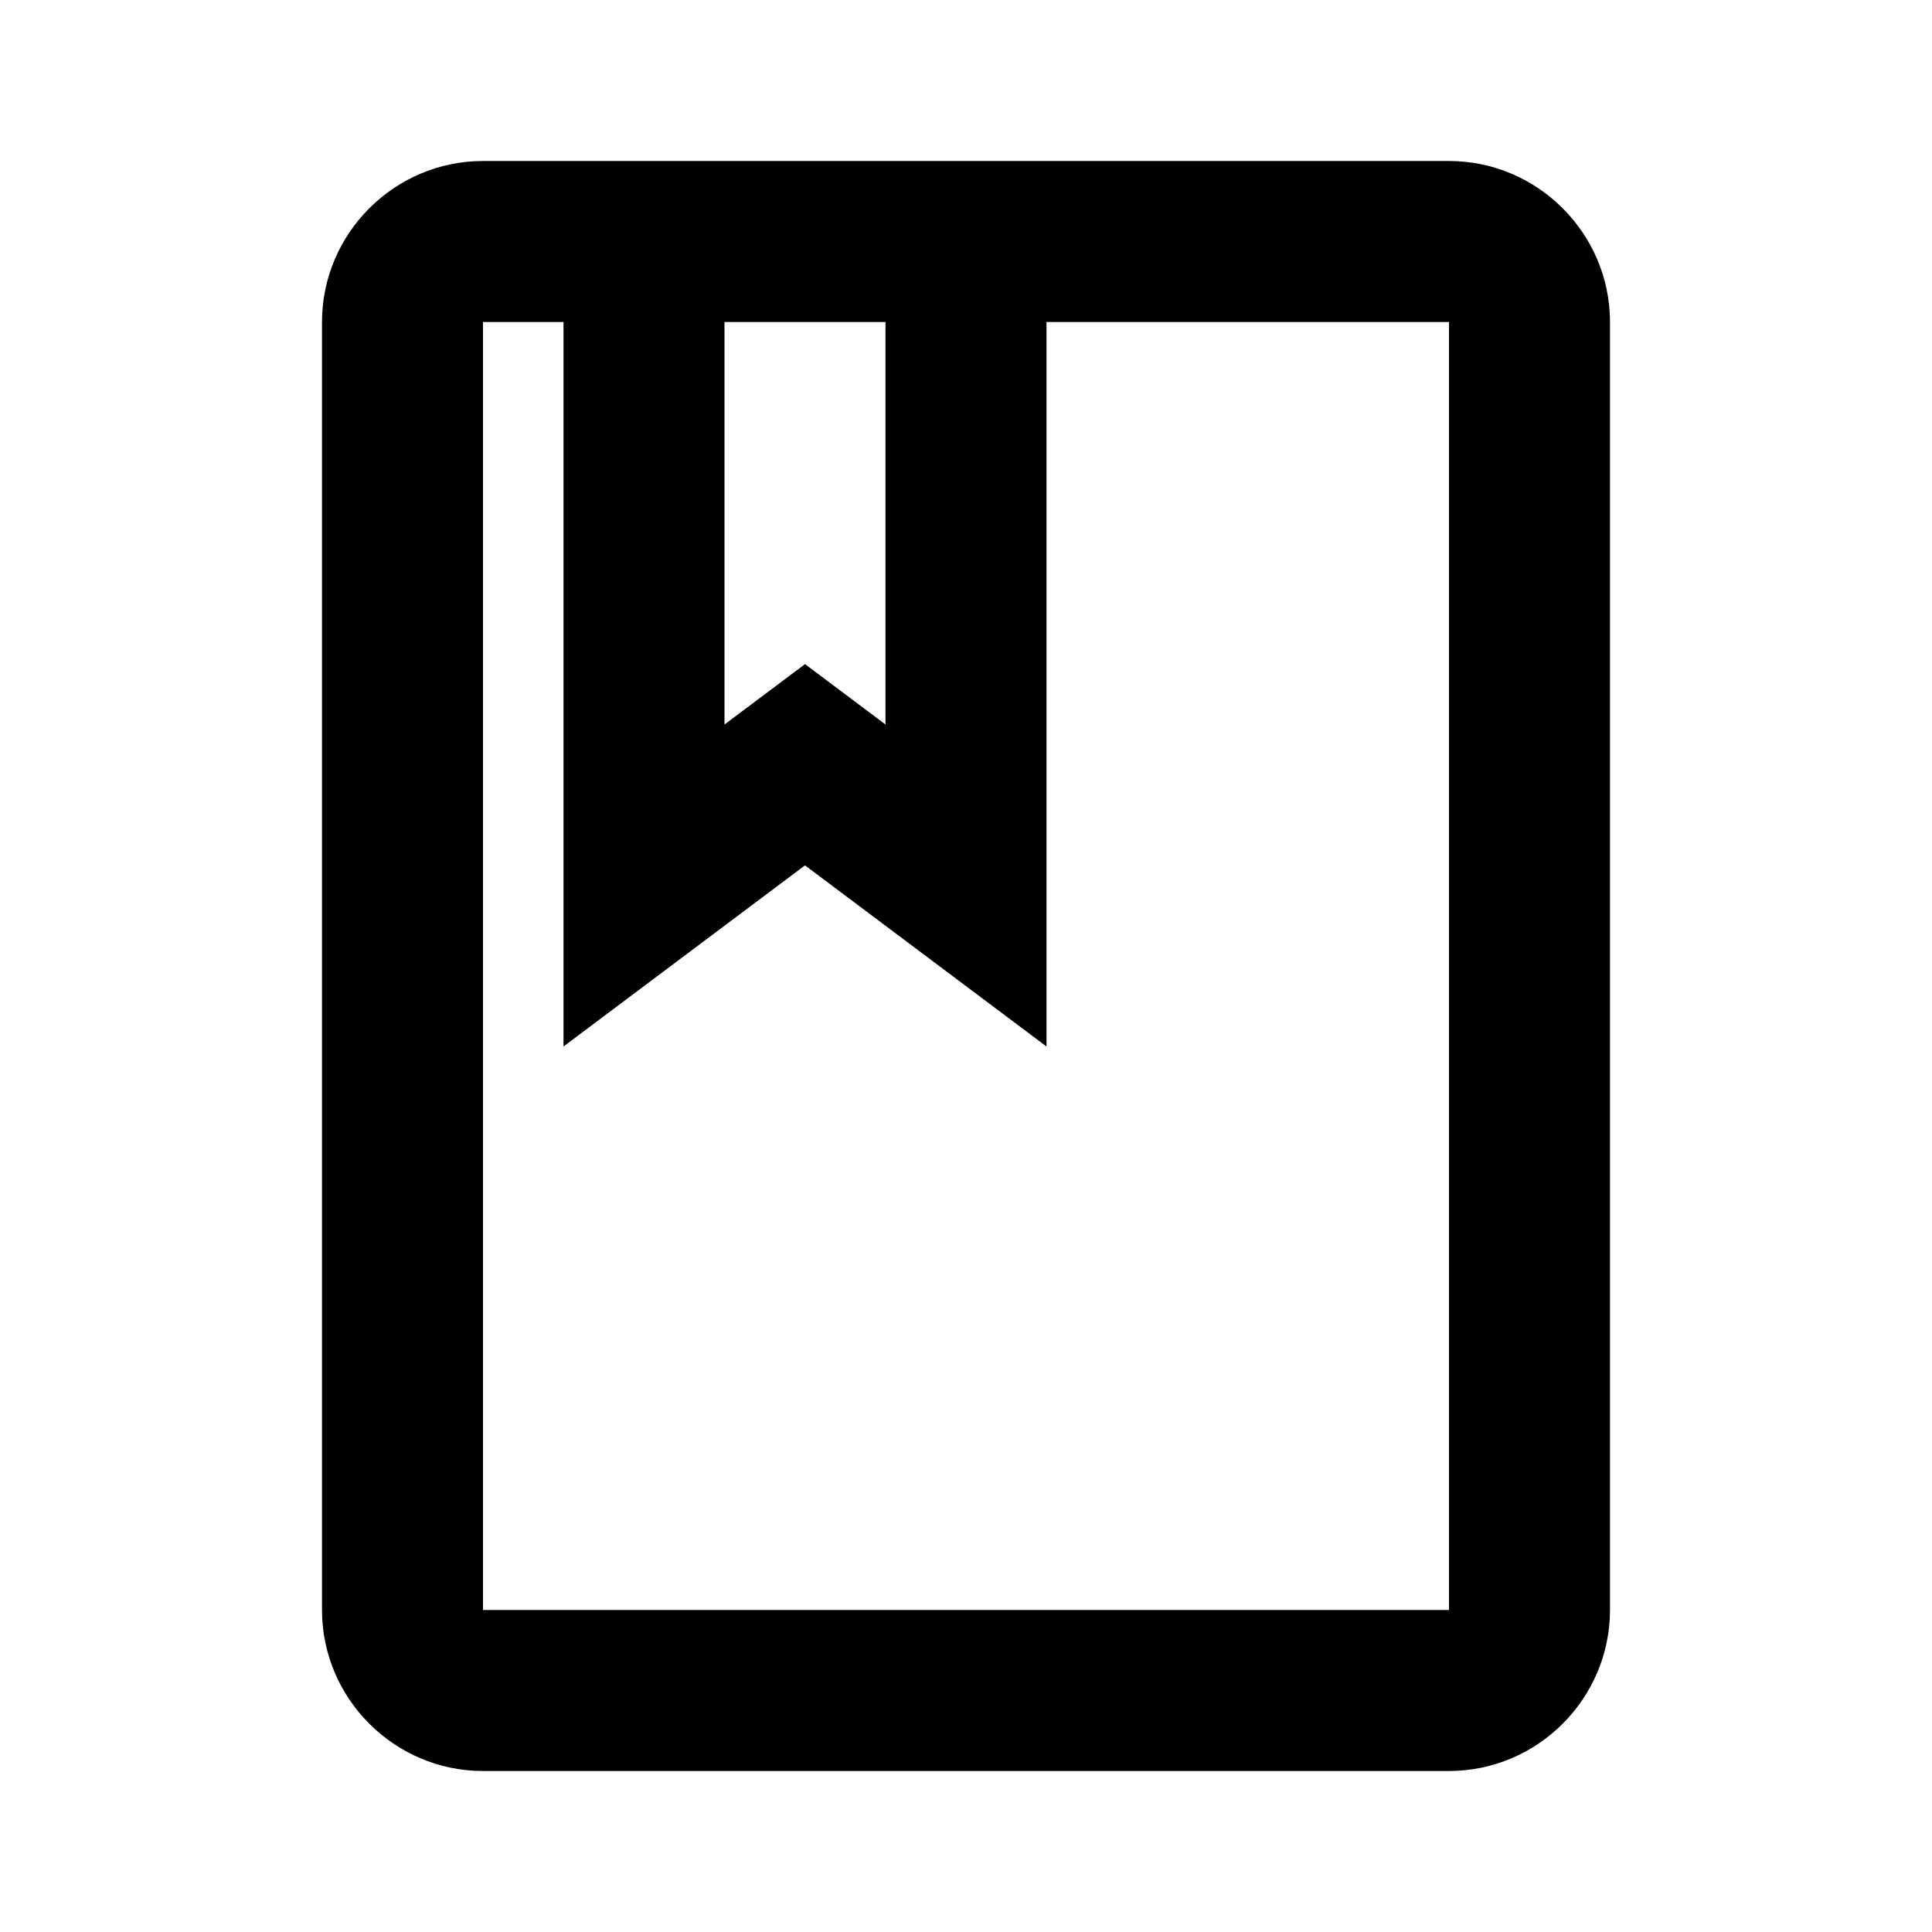
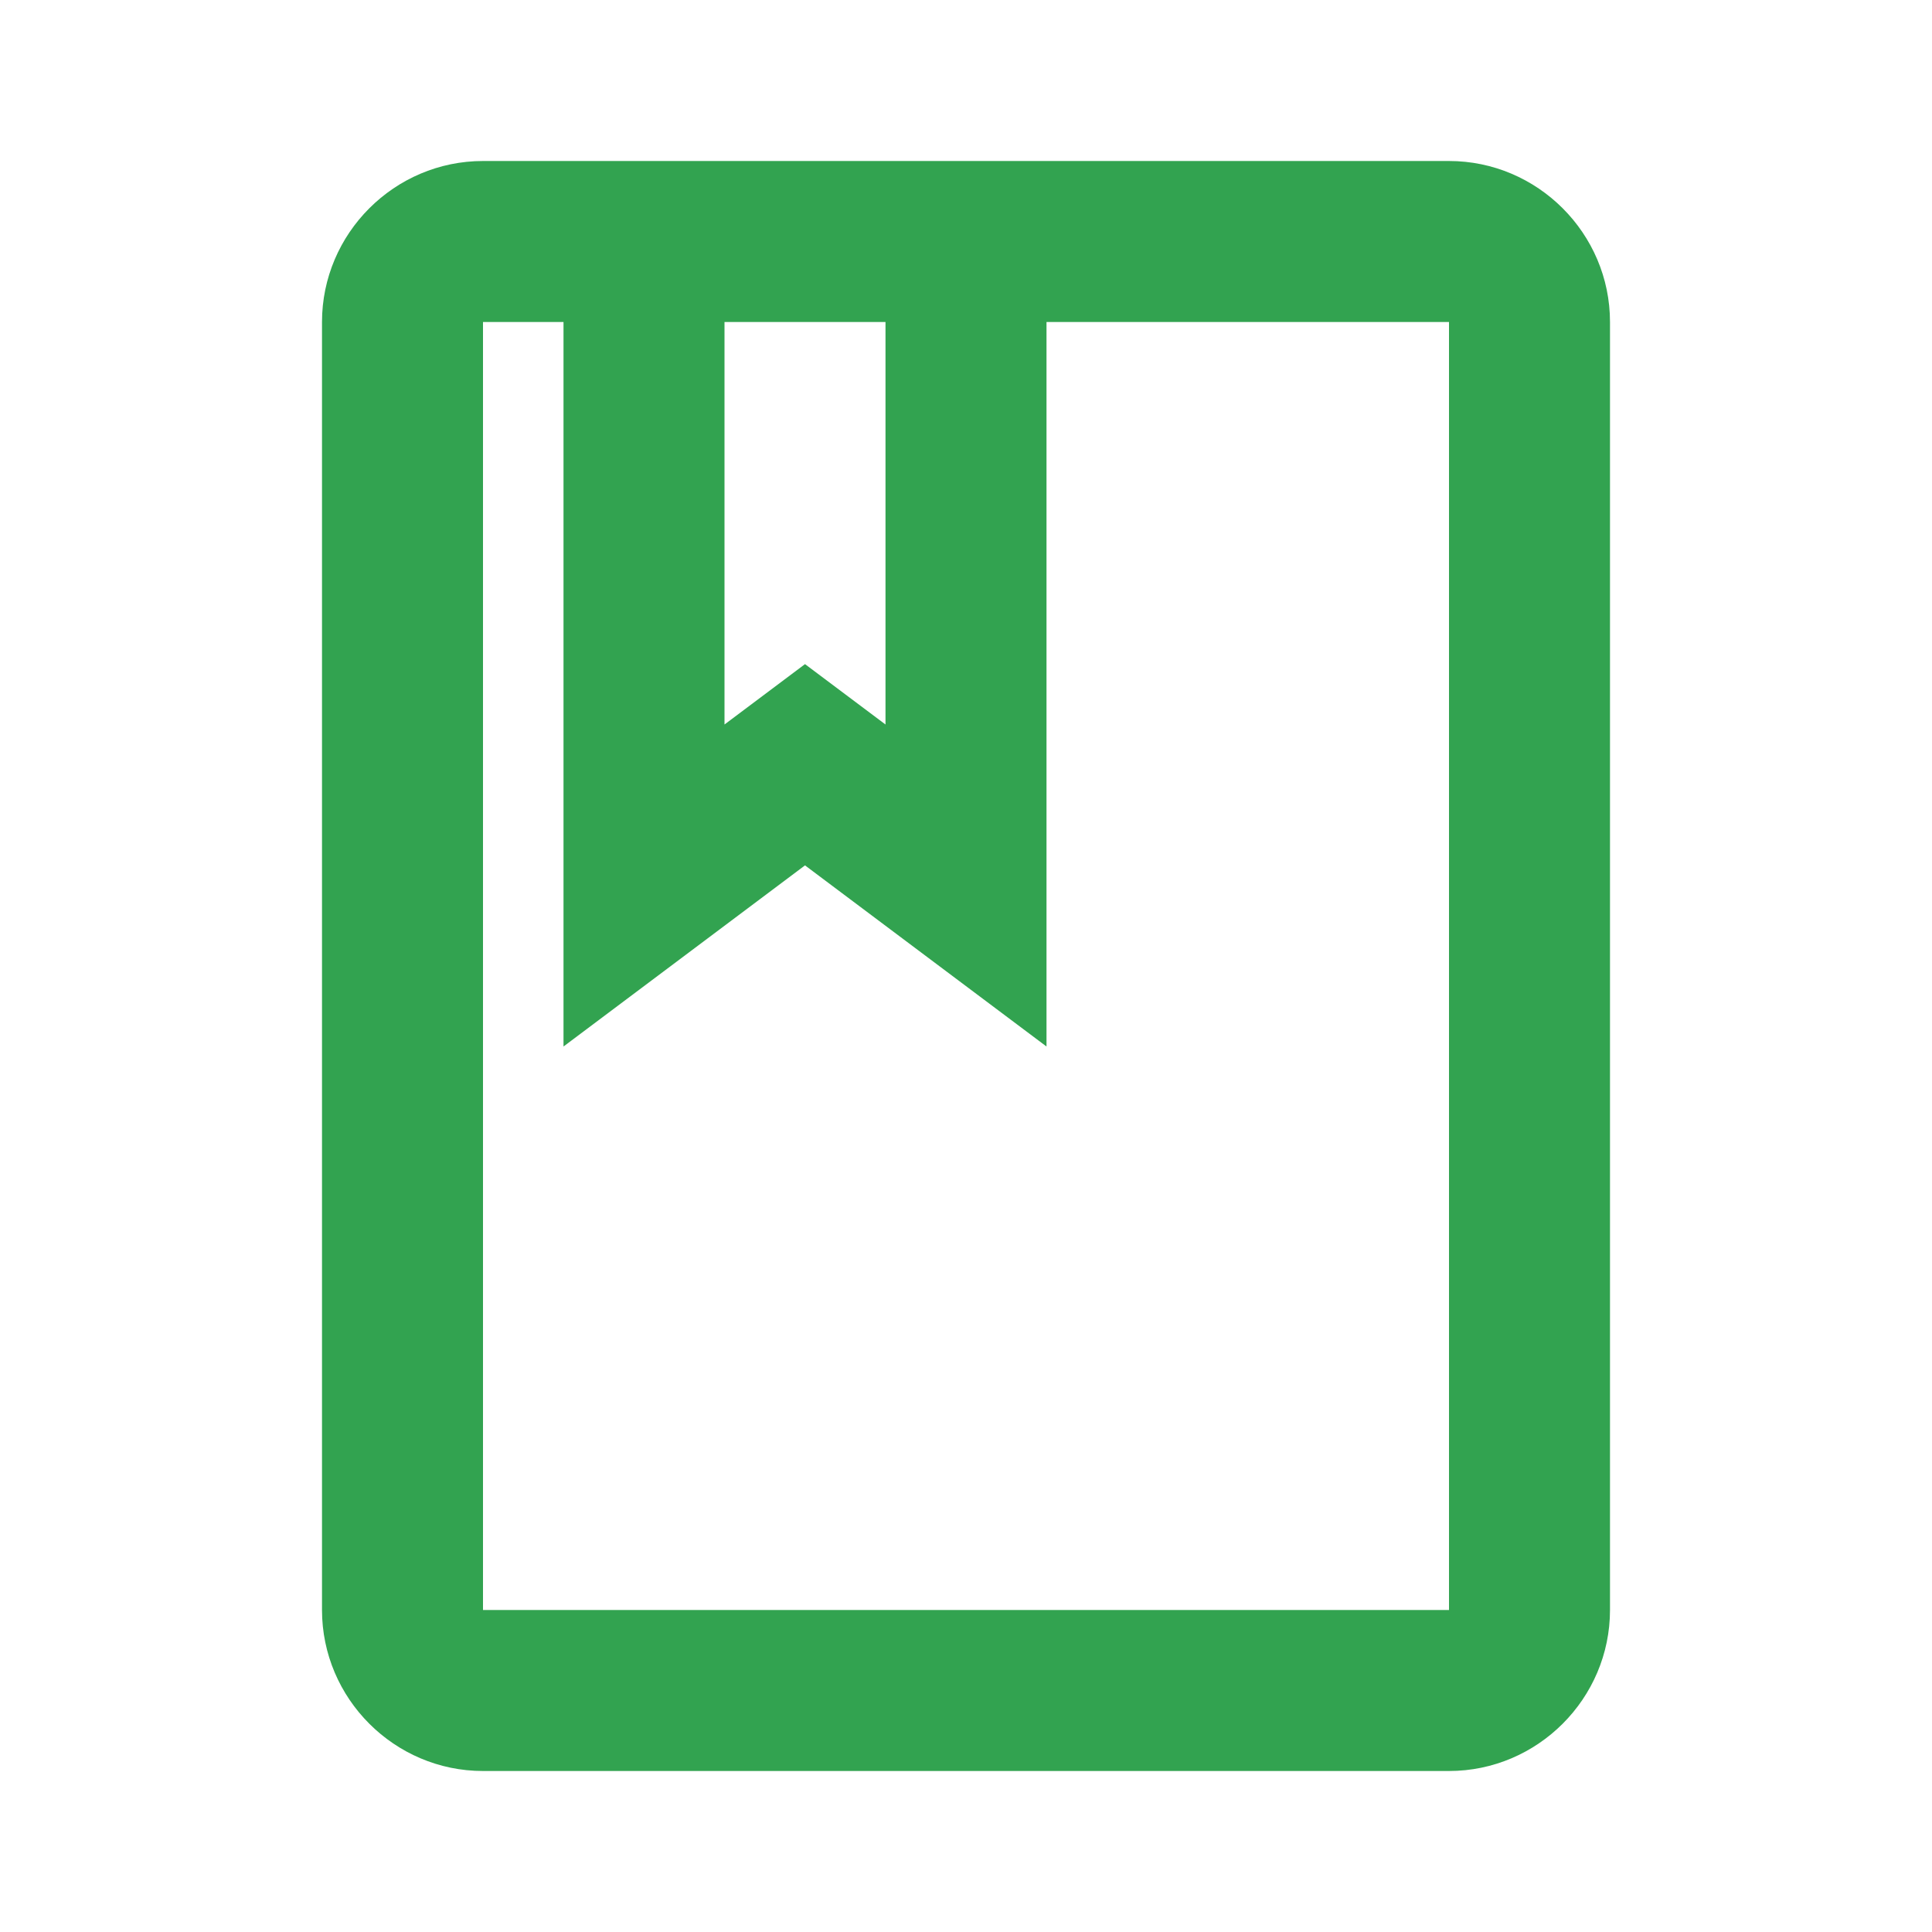
- <svg xmlns="http://www.w3.org/2000/svg" height="24px" viewBox="0 0 24 24" width="24px" fill="#000000">
+ <svg xmlns="http://www.w3.org/2000/svg" height="24px" viewBox="0 0 24 24" width="24px" fill="#32a350">
  <path d="M0 0h24v24H0V0z" fill="none" />
  <path d="M18 2H6c-1.1 0-2 .9-2 2v16c0 1.1.9 2 2 2h12c1.1 0 2-.9 2-2V4c0-1.1-.9-2-2-2zM9 4h2v5l-1-.75L9 9V4zm9 16H6V4h1v9l3-2.25L13 13V4h5v16z" />
</svg>
